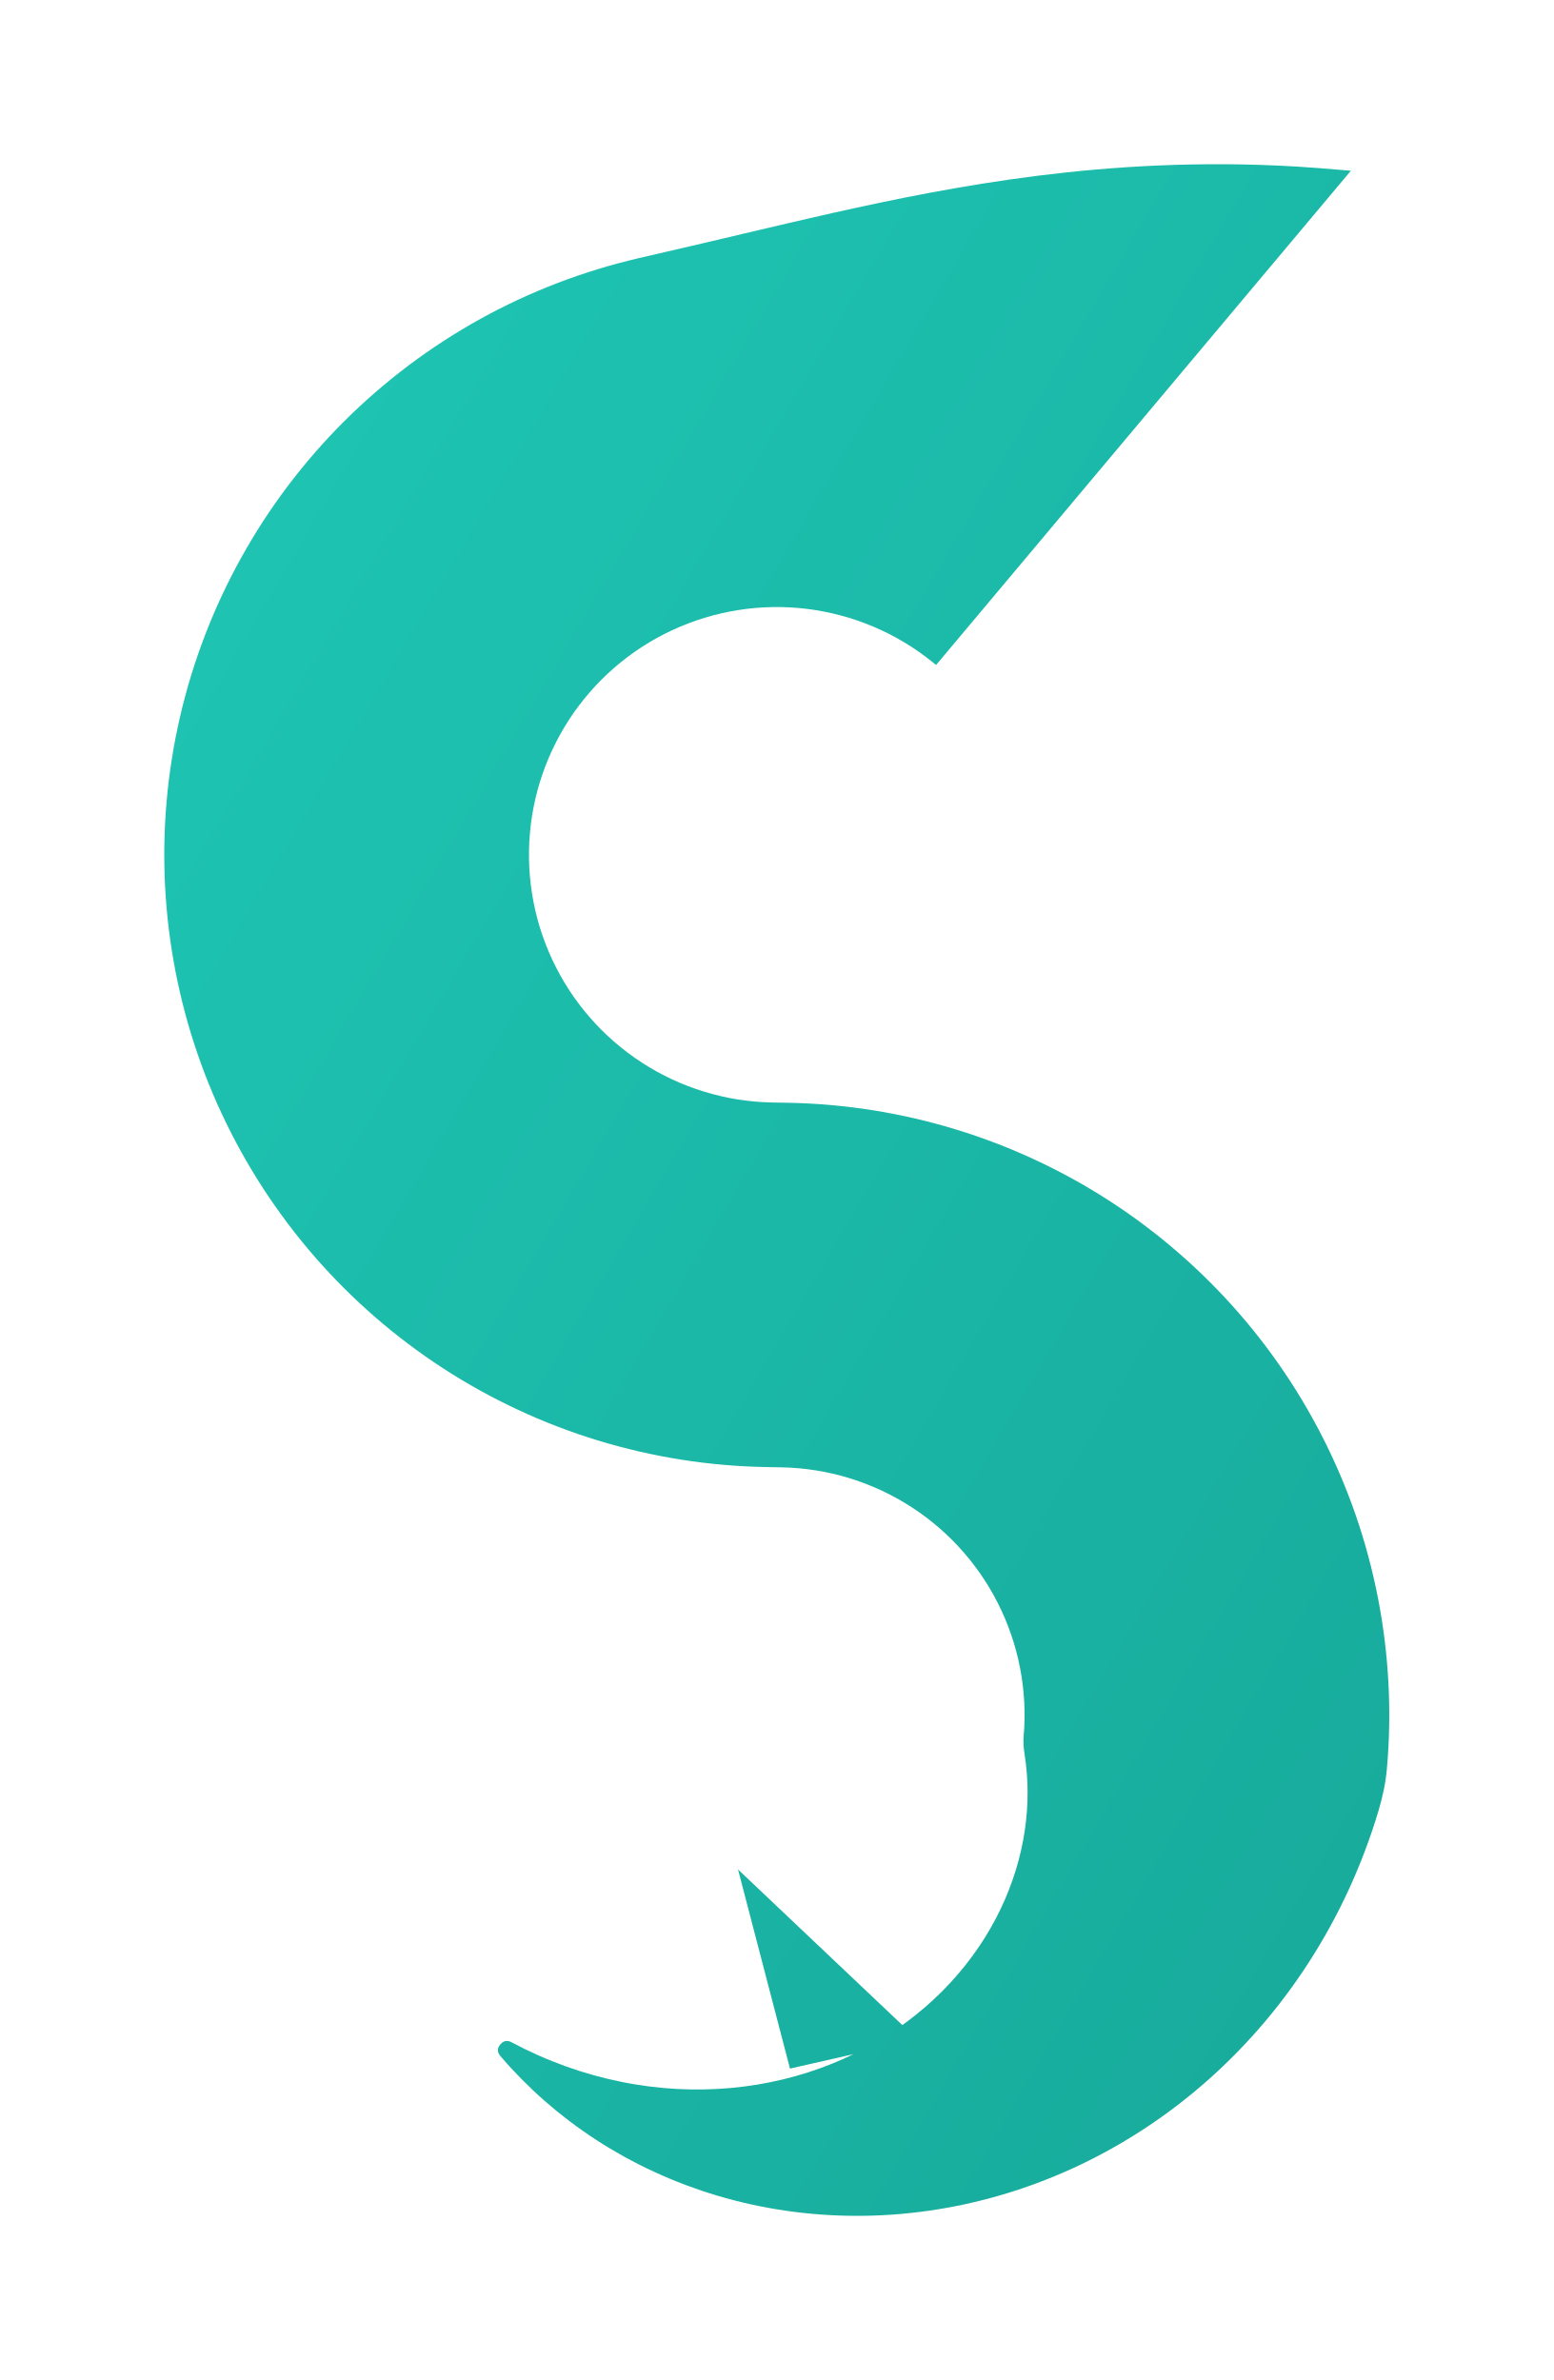
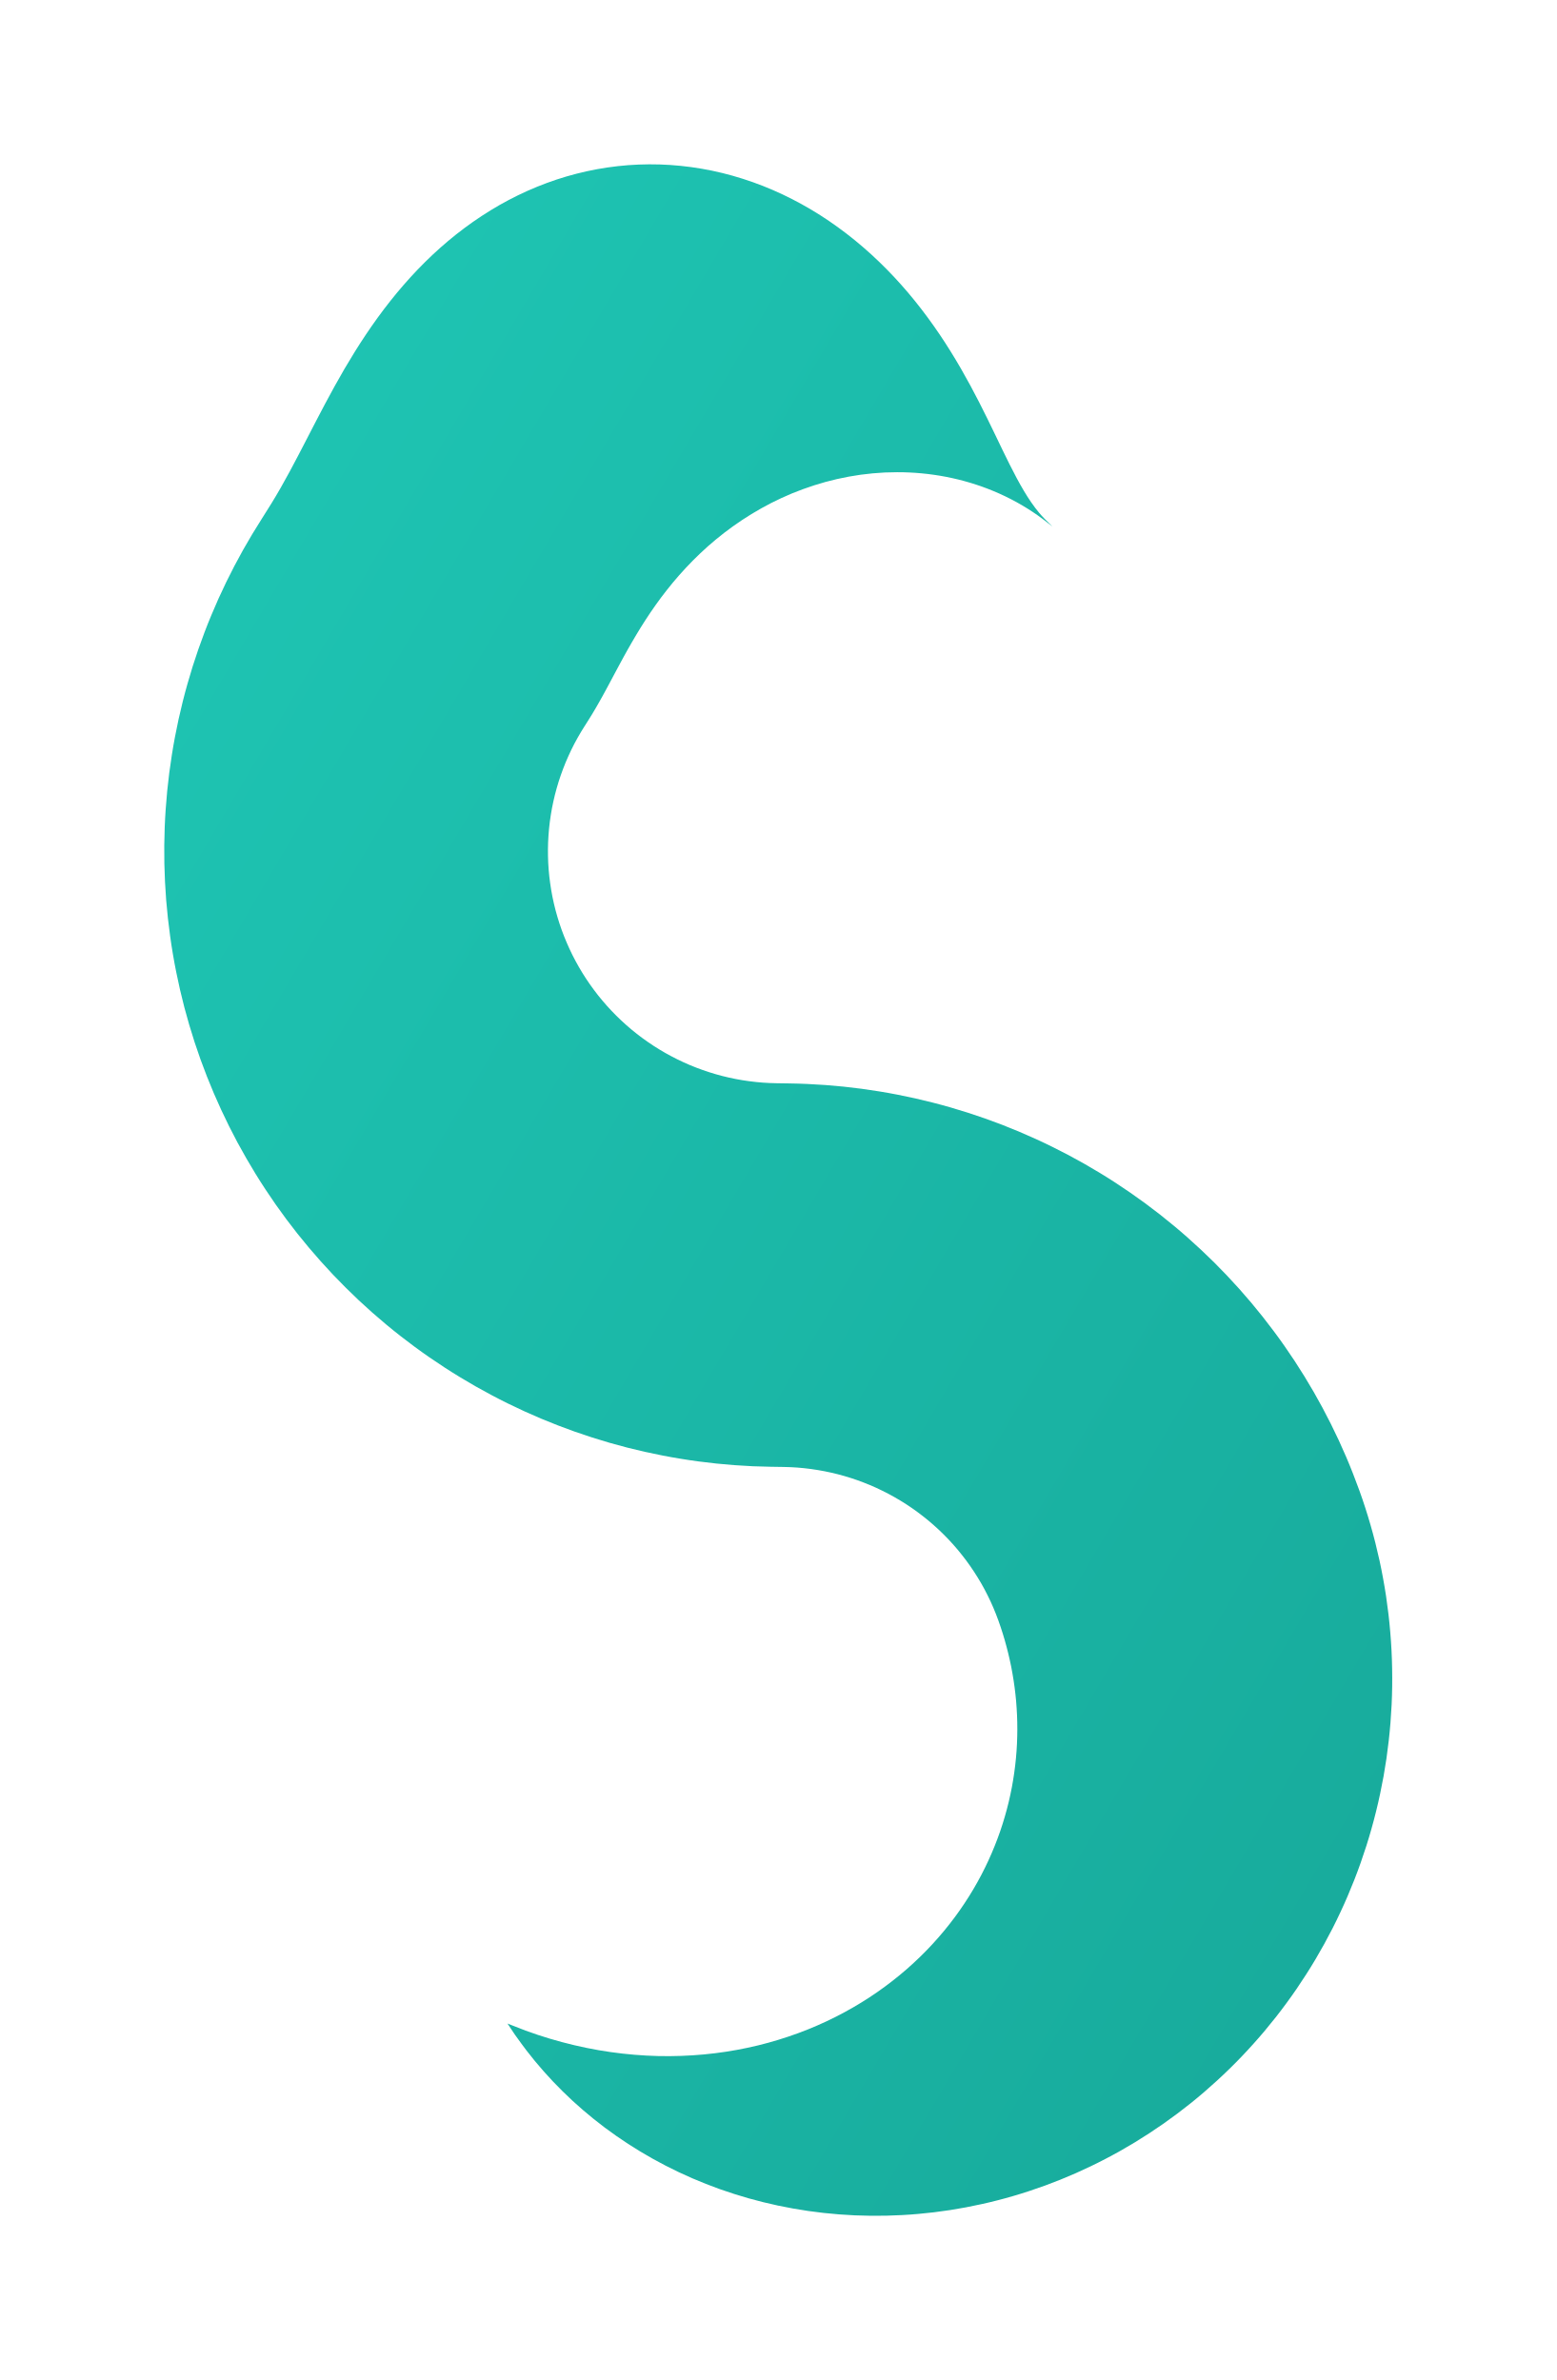
- <svg xmlns="http://www.w3.org/2000/svg" viewBox="197.08 29.44 629.84 965.12">
+ <svg xmlns="http://www.w3.org/2000/svg" viewBox="196.51 29.44 630.98 965.12">
  <defs>
    <linearGradient id="g" x1="0" y1="0" x2="1" y2="1">
      <stop offset="0" stop-color="#1FC7B5" />
      <stop offset="1" stop-color="#17A99A" />
    </linearGradient>
  </defs>
-   <path d="M 744.76 98.68 Q 729.73 97.38 722.41 96.96 Q 715.10 96.53 707.97 96.31 Q 700.85 96.08 693.93 96.04 Q 687.01 96.00 680.28 96.13 Q 673.55 96.25 667.02 96.53 Q 660.48 96.81 654.14 97.22 Q 647.80 97.64 641.65 98.17 Q 635.49 98.70 629.52 99.34 Q 623.55 99.98 617.75 100.71 Q 611.96 101.44 606.33 102.25 Q 600.71 103.05 595.25 103.93 Q 589.78 104.80 584.48 105.73 Q 579.17 106.65 574.01 107.62 Q 568.85 108.59 563.83 109.59 Q 558.81 110.60 553.92 111.62 Q 549.02 112.65 544.24 113.69 Q 539.47 114.73 534.80 115.78 Q 530.13 116.83 525.55 117.88 Q 520.98 118.93 516.49 119.98 Q 512.00 121.03 507.58 122.07 Q 503.17 123.11 498.81 124.13 Q 494.46 125.16 490.15 126.18 Q 485.84 127.19 481.57 128.20 Q 477.30 129.20 473.06 130.18 Q 468.82 131.17 464.59 132.14 Q 460.36 133.11 456.14 134.10 Q 451.92 135.09 447.73 136.21 Q 443.54 137.33 439.40 138.60 Q 435.25 139.87 431.16 141.28 Q 427.06 142.69 423.01 144.24 Q 418.96 145.79 414.97 147.49 Q 410.98 149.18 407.06 151.01 Q 403.13 152.85 399.27 154.81 Q 395.40 156.78 391.61 158.88 Q 387.82 160.98 384.11 163.22 Q 380.39 165.45 376.76 167.81 Q 373.12 170.17 369.57 172.66 Q 366.02 175.14 362.56 177.75 Q 359.10 180.36 355.73 183.09 Q 352.36 185.82 349.09 188.66 Q 345.82 191.50 342.65 194.46 Q 339.48 197.41 336.41 200.48 Q 333.35 203.54 330.39 206.71 Q 327.43 209.88 324.59 213.16 Q 321.75 216.43 319.02 219.80 Q 316.29 223.16 313.68 226.63 Q 311.08 230.09 308.59 233.64 Q 306.10 237.19 303.74 240.82 Q 301.38 244.46 299.15 248.17 Q 296.92 251.89 294.82 255.68 Q 292.71 259.47 290.75 263.33 Q 288.78 267.19 286.95 271.12 Q 285.11 275.05 283.42 279.04 Q 281.73 283.03 280.17 287.08 Q 278.62 291.12 277.21 295.22 Q 275.80 299.32 274.53 303.47 Q 273.26 307.61 272.14 311.80 Q 271.02 315.98 270.05 320.21 Q 269.07 324.43 268.24 328.69 Q 267.42 332.94 266.74 337.22 Q 266.06 341.50 265.53 345.80 Q 265.00 350.11 264.63 354.43 Q 264.25 358.74 264.02 363.07 Q 263.79 367.40 263.72 371.73 Q 263.64 376.07 263.72 380.40 Q 263.79 384.74 264.02 389.06 Q 264.25 393.39 264.63 397.71 Q 265.00 402.03 265.53 406.33 Q 266.06 410.63 266.74 414.91 Q 267.42 419.19 268.24 423.45 Q 269.07 427.70 270.05 431.93 Q 271.02 436.15 272.14 440.34 Q 273.26 444.52 274.53 448.67 Q 275.80 452.81 277.21 456.91 Q 278.62 461.01 280.17 465.06 Q 281.73 469.10 283.42 473.09 Q 285.11 477.08 286.95 481.01 Q 288.78 484.94 290.75 488.80 Q 292.71 492.66 294.82 496.45 Q 296.92 500.25 299.15 503.96 Q 301.38 507.68 303.74 511.31 Q 306.10 514.95 308.59 518.50 Q 311.08 522.05 313.68 525.51 Q 316.29 528.97 319.02 532.34 Q 321.75 535.71 324.59 538.98 Q 327.43 542.25 330.39 545.42 Q 333.35 548.59 336.41 551.66 Q 339.48 554.72 342.65 557.68 Q 345.82 560.63 349.09 563.48 Q 352.36 566.32 355.73 569.05 Q 359.10 571.78 362.56 574.38 Q 366.02 576.99 369.57 579.48 Q 373.12 581.96 376.76 584.33 Q 380.39 586.69 384.11 588.92 Q 387.82 591.15 391.61 593.25 Q 395.40 595.35 399.27 597.32 Q 403.13 599.29 407.06 601.12 Q 410.98 602.95 414.97 604.65 Q 418.96 606.34 423.01 607.89 Q 427.06 609.45 431.16 610.86 Q 435.25 612.27 439.40 613.54 Q 443.54 614.80 447.73 615.93 Q 451.92 617.05 456.14 618.02 Q 460.36 619.00 464.62 619.82 Q 468.87 620.65 473.15 621.33 Q 477.44 622.01 481.74 622.54 Q 486.04 623.06 490.36 623.44 Q 494.68 623.82 499.00 624.05 Q 503.33 624.27 507.67 624.35 Q 512.00 624.42 513.75 624.46 Q 515.51 624.49 517.26 624.58 Q 519.01 624.67 520.76 624.82 Q 522.50 624.97 524.24 625.19 Q 525.98 625.40 527.72 625.68 Q 529.45 625.95 531.17 626.29 Q 532.89 626.62 534.60 627.01 Q 536.31 627.41 538.00 627.86 Q 539.70 628.32 541.37 628.83 Q 543.05 629.34 544.71 629.91 Q 546.37 630.48 548.00 631.11 Q 549.64 631.74 551.25 632.43 Q 552.87 633.11 554.46 633.85 Q 556.05 634.59 557.61 635.39 Q 559.17 636.19 560.71 637.04 Q 562.24 637.89 563.74 638.79 Q 565.25 639.69 566.72 640.65 Q 568.19 641.60 569.62 642.61 Q 571.06 643.61 572.46 644.67 Q 573.86 645.73 575.22 646.83 Q 576.59 647.93 577.91 649.08 Q 579.23 650.23 580.52 651.43 Q 581.80 652.63 583.04 653.87 Q 584.28 655.11 585.48 656.39 Q 586.67 657.67 587.82 658.99 Q 588.97 660.32 590.08 661.68 Q 591.18 663.04 592.23 664.44 Q 593.29 665.84 594.30 667.28 Q 595.30 668.72 596.26 670.19 Q 597.21 671.66 598.12 673.16 Q 599.02 674.66 599.87 676.20 Q 600.72 677.73 601.51 679.29 Q 602.31 680.86 603.05 682.45 Q 603.79 684.04 604.48 685.65 Q 605.16 687.26 605.79 688.90 Q 606.42 690.54 606.99 692.20 Q 607.56 693.85 608.08 695.53 Q 608.59 697.21 609.04 698.90 Q 609.50 700.60 609.89 702.31 Q 610.28 704.01 610.62 705.74 Q 610.95 707.46 611.23 709.19 Q 611.50 710.92 611.72 712.66 Q 611.93 714.40 612.08 716.15 Q 612.24 717.90 612.33 719.65 Q 612.42 721.40 612.45 723.15 Q 612.48 724.90 612.45 726.66 Q 612.42 728.41 612.33 730.16 Q 612.24 731.91 612.08 733.66 Q 611.93 735.41 612.06 737.20 Q 612.19 738.98 612.48 740.83 Q 612.77 742.67 612.99 744.55 Q 613.21 746.42 613.36 748.32 Q 613.52 750.22 613.60 752.14 Q 613.68 754.06 613.69 756.00 Q 613.69 757.95 613.63 759.91 Q 613.56 761.87 613.42 763.85 Q 613.27 765.82 613.06 767.81 Q 612.84 769.80 612.54 771.80 Q 612.24 773.80 611.87 775.80 Q 611.49 777.81 611.04 779.81 Q 610.58 781.82 610.05 783.83 Q 609.51 785.84 608.90 787.84 Q 608.28 789.85 607.58 791.84 Q 606.89 793.84 606.11 795.83 Q 605.33 797.82 604.47 799.80 Q 603.61 801.77 602.67 803.73 Q 601.73 805.69 600.70 807.64 Q 599.68 809.58 598.58 811.49 Q 597.47 813.41 596.29 815.31 Q 595.10 817.20 593.83 819.06 Q 592.57 820.92 591.22 822.75 Q 589.88 824.58 588.45 826.38 Q 587.03 828.17 585.52 829.93 Q 584.02 831.68 582.44 833.39 Q 580.86 835.11 579.21 836.77 Q 577.55 838.44 575.82 840.06 Q 574.09 841.67 572.28 843.24 Q 570.48 844.80 568.60 846.31 Q 566.73 847.82 564.78 849.27 Q 562.84 850.73 560.82 852.12 Q 558.81 853.51 556.73 854.83 Q 554.65 856.15 552.50 857.41 Q 550.36 858.67 548.15 859.86 Q 545.94 861.04 543.68 862.16 Q 541.41 863.27 539.09 864.31 Q 536.76 865.35 534.39 866.31 Q 532.01 867.27 529.58 868.14 Q 527.15 869.02 524.67 869.82 Q 522.19 870.61 519.66 871.32 Q 517.14 872.03 514.57 872.65 Q 512.00 873.27 509.39 873.80 Q 506.78 874.33 504.14 874.77 Q 501.49 875.20 498.81 875.55 Q 496.13 875.89 493.42 876.14 Q 490.71 876.38 487.97 876.53 Q 485.24 876.68 482.48 876.73 Q 479.72 876.78 476.94 876.73 Q 474.16 876.68 471.36 876.53 Q 468.57 876.37 465.76 876.12 Q 462.95 875.86 460.14 875.50 Q 457.32 875.14 454.50 874.67 Q 451.68 874.21 448.86 873.63 Q 446.04 873.06 443.22 872.38 Q 440.40 871.70 437.59 870.92 Q 434.78 870.13 431.98 869.24 Q 429.19 868.34 426.40 867.34 Q 423.62 866.34 420.86 865.23 Q 418.09 864.13 415.35 862.91 Q 412.62 861.70 409.90 860.37 Q 407.19 859.05 404.51 857.62 Q 401.84 856.19 399.89 858.52 Q 397.94 860.84 399.99 863.24 Q 402.04 865.65 404.19 867.99 Q 406.34 870.33 408.59 872.61 Q 410.84 874.88 413.18 877.09 Q 415.52 879.30 417.96 881.43 Q 420.40 883.57 422.92 885.63 Q 425.45 887.68 428.06 889.66 Q 430.68 891.64 433.38 893.53 Q 436.08 895.43 438.86 897.23 Q 441.64 899.04 444.51 900.76 Q 447.37 902.47 450.31 904.09 Q 453.25 905.71 456.27 907.24 Q 459.28 908.76 462.37 910.18 Q 465.45 911.60 468.60 912.92 Q 471.76 914.24 474.97 915.45 Q 478.19 916.66 481.46 917.77 Q 484.74 918.87 488.07 919.86 Q 491.41 920.85 494.79 921.72 Q 498.18 922.59 501.61 923.35 Q 505.04 924.11 508.52 924.74 Q 512.00 925.38 515.52 925.89 Q 519.04 926.41 522.59 926.80 Q 526.14 927.19 529.73 927.45 Q 533.32 927.71 536.93 927.85 Q 540.54 927.99 544.18 927.99 Q 547.81 928.00 551.46 927.88 Q 555.12 927.75 558.78 927.50 Q 562.45 927.24 566.12 926.85 Q 569.80 926.46 573.47 925.94 Q 577.15 925.42 580.83 924.76 Q 584.50 924.10 588.17 923.31 Q 591.84 922.52 595.50 921.59 Q 599.16 920.66 602.80 919.60 Q 606.44 918.54 610.06 917.34 Q 613.68 916.14 617.28 914.81 Q 620.87 913.47 624.43 912.00 Q 627.99 910.53 631.52 908.93 Q 635.05 907.33 638.53 905.59 Q 642.01 903.85 645.45 901.98 Q 648.89 900.11 652.27 898.11 Q 655.66 896.11 658.99 893.98 Q 662.32 891.85 665.58 889.59 Q 668.85 887.33 672.05 884.94 Q 675.25 882.56 678.38 880.04 Q 681.51 877.53 684.56 874.90 Q 687.62 872.26 690.59 869.51 Q 693.56 866.75 696.44 863.88 Q 699.33 861.01 702.12 858.02 Q 704.92 855.03 707.62 851.93 Q 710.32 848.83 712.92 845.62 Q 715.52 842.41 718.02 839.09 Q 720.51 835.77 722.90 832.35 Q 725.29 828.93 727.57 825.41 Q 729.84 821.89 732.00 818.28 Q 734.16 814.66 736.20 810.96 Q 738.24 807.25 740.16 803.45 Q 742.07 799.66 743.86 795.78 Q 745.65 791.90 747.30 787.94 Q 748.96 783.99 750.48 779.95 Q 752.00 775.92 753.39 771.82 Q 754.77 767.71 756.01 763.54 Q 757.26 759.37 758.13 755.12 Q 759.00 750.87 759.37 746.55 Q 759.75 742.23 759.98 737.90 Q 760.21 733.57 760.28 729.24 Q 760.36 724.90 760.28 720.57 Q 760.21 716.24 759.98 711.91 Q 759.75 707.58 759.37 703.26 Q 759.00 698.94 758.47 694.64 Q 757.94 690.34 757.26 686.06 Q 756.58 681.78 755.76 677.52 Q 754.93 673.27 753.95 669.05 Q 752.98 664.82 751.86 660.63 Q 750.74 656.45 749.47 652.30 Q 748.20 648.16 746.79 644.06 Q 745.38 639.96 743.83 635.92 Q 742.27 631.87 740.58 627.88 Q 738.89 623.89 737.05 619.96 Q 735.22 616.03 733.25 612.17 Q 731.29 608.31 729.18 604.52 Q 727.08 600.73 724.85 597.01 Q 722.62 593.30 720.26 589.66 Q 717.90 586.03 715.41 582.47 Q 712.92 578.92 710.32 575.46 Q 707.71 572.00 704.98 568.63 Q 702.25 565.26 699.41 561.99 Q 696.57 558.72 693.61 555.55 Q 690.65 552.38 687.59 549.32 Q 684.52 546.25 681.35 543.30 Q 678.18 540.34 674.91 537.50 Q 671.64 534.65 668.27 531.92 Q 664.90 529.20 661.44 526.59 Q 657.98 523.98 654.43 521.49 Q 650.88 519.01 647.24 516.65 Q 643.61 514.29 639.89 512.05 Q 636.18 509.82 632.39 507.72 Q 628.60 505.62 624.73 503.65 Q 620.87 501.68 616.94 499.85 Q 613.02 498.02 609.03 496.33 Q 605.04 494.63 600.99 493.08 Q 596.94 491.53 592.84 490.11 Q 588.75 488.70 584.60 487.44 Q 580.46 486.17 576.27 485.05 Q 572.08 483.93 567.86 482.95 Q 563.64 481.97 559.38 481.15 Q 555.13 480.32 550.85 479.64 Q 546.56 478.96 542.26 478.44 Q 537.96 477.91 533.64 477.53 Q 529.32 477.15 525.00 476.93 Q 520.67 476.70 516.33 476.62 Q 512.00 476.55 510.25 476.52 Q 508.49 476.49 506.74 476.39 Q 504.99 476.30 503.24 476.15 Q 501.50 476.00 499.76 475.78 Q 498.02 475.57 496.28 475.30 Q 494.55 475.02 492.83 474.69 Q 491.11 474.35 489.40 473.96 Q 487.69 473.56 486.00 473.11 Q 484.30 472.66 482.63 472.14 Q 480.95 471.63 479.29 471.06 Q 477.63 470.49 476.00 469.86 Q 474.36 469.23 472.75 468.55 Q 471.13 467.86 469.54 467.12 Q 467.95 466.38 466.39 465.58 Q 464.83 464.79 463.29 463.94 Q 461.76 463.09 460.26 462.18 Q 458.75 461.28 457.28 460.32 Q 455.81 459.37 454.38 458.36 Q 452.94 457.36 451.54 456.30 Q 450.14 455.25 448.78 454.14 Q 447.41 453.04 446.09 451.89 Q 444.77 450.74 443.48 449.54 Q 442.20 448.35 440.96 447.11 Q 439.72 445.87 438.52 444.58 Q 437.33 443.30 436.18 441.98 Q 435.03 440.65 433.92 439.29 Q 432.82 437.93 431.77 436.53 Q 430.71 435.13 429.70 433.69 Q 428.70 432.26 427.74 430.78 Q 426.79 429.31 425.88 427.81 Q 424.98 426.31 424.13 424.77 Q 423.28 423.24 422.49 421.68 Q 421.69 420.12 420.95 418.53 Q 420.21 416.94 419.52 415.32 Q 418.84 413.71 418.21 412.07 Q 417.58 410.43 417.01 408.78 Q 416.44 407.12 415.92 405.44 Q 415.41 403.76 414.96 402.07 Q 414.50 400.38 414.11 398.67 Q 413.72 396.96 413.38 395.24 Q 413.05 393.52 412.77 391.78 Q 412.50 390.05 412.28 388.31 Q 412.07 386.57 411.92 384.82 Q 411.76 383.08 411.67 381.33 Q 411.58 379.57 411.55 377.82 Q 411.52 376.07 411.55 374.31 Q 411.58 372.56 411.67 370.81 Q 411.76 369.06 411.92 367.31 Q 412.07 365.56 412.28 363.82 Q 412.50 362.08 412.77 360.35 Q 413.05 358.62 413.38 356.90 Q 413.72 355.18 414.11 353.47 Q 414.50 351.76 414.96 350.07 Q 415.41 348.37 415.92 346.69 Q 416.44 345.02 417.01 343.36 Q 417.58 341.70 418.21 340.06 Q 418.84 338.43 419.52 336.81 Q 420.21 335.20 420.95 333.61 Q 421.69 332.02 422.49 330.46 Q 423.28 328.89 424.13 327.36 Q 424.98 325.83 425.88 324.32 Q 426.79 322.82 427.74 321.35 Q 428.70 319.88 429.70 318.44 Q 430.71 317.01 431.77 315.61 Q 432.82 314.21 433.92 312.84 Q 435.03 311.48 436.18 310.16 Q 437.33 308.83 438.52 307.55 Q 439.72 306.27 440.96 305.03 Q 442.20 303.79 443.48 302.59 Q 444.77 301.40 446.09 300.25 Q 447.41 299.10 448.78 297.99 Q 450.14 296.89 451.54 295.83 Q 452.94 294.78 454.38 293.77 Q 455.81 292.77 457.28 291.81 Q 458.75 290.86 460.26 289.95 Q 461.76 289.05 463.29 288.20 Q 464.83 287.35 466.39 286.55 Q 467.95 285.76 469.54 285.02 Q 471.13 284.27 472.75 283.59 Q 474.36 282.90 476.00 282.28 Q 477.63 281.65 479.29 281.08 Q 480.95 280.51 482.63 279.99 Q 484.30 279.48 486.00 279.03 Q 487.69 278.57 489.40 278.18 Q 491.11 277.78 492.83 277.45 Q 494.55 277.11 496.28 276.84 Q 498.02 276.57 499.76 276.35 Q 501.50 276.14 503.24 275.98 Q 504.99 275.83 506.74 275.74 Q 508.49 275.65 510.25 275.62 Q 512.00 275.59 513.75 275.62 Q 515.51 275.65 517.26 275.74 Q 519.01 275.83 520.76 275.98 Q 522.50 276.14 524.24 276.35 Q 525.98 276.57 527.72 276.84 Q 529.45 277.11 531.17 277.45 Q 532.89 277.78 534.60 278.18 Q 536.31 278.57 538.00 279.03 Q 539.70 279.48 541.37 279.99 Q 543.05 280.51 544.71 281.08 Q 546.37 281.65 548.00 282.28 Q 549.64 282.90 551.25 283.59 Q 552.87 284.27 554.46 285.02 Q 556.05 285.76 557.61 286.55 Q 559.17 287.35 560.71 288.20 Q 562.24 289.05 563.74 289.95 Q 565.25 290.86 566.72 291.81 Q 568.19 292.77 569.62 293.77 Q 571.06 294.78 572.46 295.83 Q 573.86 296.89 575.22 297.99 L 576.59 299.10 Z M 569.12 856.52 L 496.29 787.52 L 517.36 868.28 Z" fill="url(#g)" />
+   <path d="M 623.18 242.99 Q 619.49 239.47 617.82 237.46 Q 616.14 235.45 614.59 233.20 Q 613.04 230.95 611.57 228.47 Q 610.10 226.00 608.66 223.31 Q 607.23 220.63 605.80 217.77 Q 604.37 214.90 602.90 211.87 Q 601.44 208.84 599.92 205.67 Q 598.39 202.50 596.78 199.21 Q 595.17 195.93 593.45 192.56 Q 591.73 189.18 589.87 185.75 Q 588.02 182.32 586.02 178.85 Q 584.02 175.38 581.86 171.91 Q 579.71 168.44 577.38 164.99 Q 575.05 161.55 572.55 158.15 Q 570.05 154.75 567.37 151.43 Q 564.69 148.11 561.83 144.90 Q 558.97 141.68 555.93 138.60 Q 552.89 135.51 549.68 132.58 Q 546.47 129.65 543.09 126.89 Q 539.72 124.14 536.18 121.58 Q 532.65 119.02 528.98 116.68 Q 525.30 114.34 521.49 112.24 Q 517.68 110.14 513.75 108.28 Q 509.83 106.43 505.80 104.84 Q 501.77 103.26 497.66 101.95 Q 493.55 100.64 489.37 99.61 Q 485.19 98.59 480.96 97.86 Q 476.74 97.13 472.49 96.70 Q 468.23 96.26 463.97 96.13 Q 459.71 96.00 455.46 96.17 Q 451.20 96.34 446.98 96.81 Q 442.76 97.28 438.59 98.04 Q 434.41 98.81 430.30 99.86 Q 426.20 100.91 422.17 102.24 Q 418.15 103.58 414.22 105.18 Q 410.30 106.78 406.48 108.64 Q 402.67 110.50 398.98 112.60 Q 395.30 114.71 391.75 117.04 Q 388.20 119.37 384.80 121.91 Q 381.39 124.45 378.15 127.18 Q 374.90 129.92 371.81 132.82 Q 368.72 135.73 365.79 138.79 Q 362.86 141.85 360.09 145.04 Q 357.32 148.23 354.71 151.53 Q 352.10 154.83 349.64 158.22 Q 347.18 161.61 344.87 165.07 Q 342.56 168.52 340.38 172.02 Q 338.20 175.53 336.14 179.05 Q 334.09 182.58 332.13 186.12 Q 330.18 189.65 328.31 193.17 Q 326.44 196.69 324.63 200.18 Q 322.82 203.67 321.05 207.11 Q 319.27 210.56 317.51 213.94 Q 315.74 217.33 313.96 220.64 Q 312.17 223.95 310.33 227.19 Q 308.49 230.42 306.55 233.57 Q 304.62 236.71 302.63 239.82 Q 300.64 242.92 298.75 246.08 Q 296.85 249.24 295.04 252.46 Q 293.24 255.67 291.53 258.94 Q 289.82 262.21 288.21 265.52 Q 286.60 268.84 285.08 272.20 Q 283.57 275.56 282.16 278.97 Q 280.74 282.37 279.43 285.82 Q 278.12 289.26 276.91 292.75 Q 275.70 296.23 274.59 299.75 Q 273.49 303.26 272.49 306.81 Q 271.48 310.36 270.59 313.93 Q 269.69 317.51 268.90 321.11 Q 268.11 324.71 267.43 328.33 Q 266.74 331.96 266.17 335.60 Q 265.59 339.24 265.12 342.90 Q 264.65 346.55 264.29 350.22 Q 263.93 353.89 263.68 357.57 Q 263.42 361.25 263.28 364.93 Q 263.14 368.61 263.10 372.30 Q 263.07 375.99 263.14 379.67 Q 263.22 383.36 263.40 387.04 Q 263.58 390.72 263.87 394.40 Q 264.17 398.07 264.57 401.74 Q 264.97 405.40 265.48 409.05 Q 265.98 412.71 266.60 416.34 Q 267.21 419.97 267.94 423.59 Q 268.66 427.21 269.49 430.80 Q 270.32 434.39 271.25 437.96 Q 272.19 441.52 273.23 445.06 Q 274.27 448.60 275.41 452.10 Q 276.56 455.60 277.80 459.07 Q 279.05 462.54 280.40 465.97 Q 281.75 469.41 283.20 472.80 Q 284.65 476.18 286.20 479.53 Q 287.75 482.88 289.39 486.17 Q 291.04 489.47 292.78 492.72 Q 294.53 495.97 296.37 499.16 Q 298.21 502.36 300.14 505.50 Q 302.07 508.64 304.10 511.72 Q 306.12 514.80 308.23 517.82 Q 310.35 520.84 312.55 523.80 Q 314.75 526.75 317.04 529.64 Q 319.33 532.53 321.71 535.35 Q 324.08 538.17 326.54 540.92 Q 328.99 543.67 331.53 546.35 Q 334.06 549.02 336.68 551.62 Q 339.29 554.22 341.98 556.75 Q 344.67 559.27 347.43 561.71 Q 350.20 564.15 353.03 566.51 Q 355.86 568.87 358.76 571.14 Q 361.67 573.41 364.63 575.60 Q 367.60 577.79 370.63 579.88 Q 373.67 581.98 376.76 583.99 Q 379.85 586.00 383.00 587.91 Q 386.15 589.83 389.35 591.65 Q 392.56 593.47 395.82 595.20 Q 399.07 596.93 402.38 598.56 Q 405.69 600.19 409.04 601.72 Q 412.39 603.25 415.79 604.68 Q 419.19 606.11 422.63 607.44 Q 426.07 608.77 429.54 610.00 Q 433.02 611.23 436.53 612.35 Q 440.04 613.48 443.58 614.50 Q 447.12 615.52 450.70 616.44 Q 454.27 617.35 457.86 618.16 Q 461.46 618.97 465.08 619.67 Q 468.70 620.38 472.34 620.97 Q 475.97 621.57 479.63 622.06 Q 483.28 622.55 486.95 622.93 Q 490.62 623.31 494.29 623.58 Q 497.97 623.85 501.65 624.02 Q 505.33 624.18 509.02 624.23 Q 512.71 624.29 514.10 624.31 Q 515.49 624.33 516.87 624.39 Q 518.26 624.45 519.65 624.55 Q 521.03 624.66 522.41 624.80 Q 523.80 624.94 525.17 625.13 Q 526.55 625.31 527.92 625.54 Q 529.29 625.76 530.66 626.03 Q 532.02 626.29 533.38 626.60 Q 534.73 626.90 536.08 627.25 Q 537.42 627.59 538.76 627.98 Q 540.09 628.36 541.42 628.79 Q 542.74 629.21 544.05 629.67 Q 545.36 630.14 546.65 630.64 Q 547.95 631.14 549.23 631.68 Q 550.51 632.22 551.77 632.79 Q 553.04 633.37 554.28 633.99 Q 555.53 634.60 556.76 635.25 Q 557.99 635.90 559.19 636.59 Q 560.40 637.27 561.59 638.00 Q 562.78 638.72 563.94 639.47 Q 565.11 640.23 566.25 641.02 Q 567.39 641.81 568.51 642.64 Q 569.63 643.46 570.72 644.32 Q 571.81 645.17 572.88 646.06 Q 573.95 646.95 574.99 647.87 Q 576.03 648.79 577.05 649.74 Q 578.06 650.69 579.04 651.67 Q 580.03 652.65 580.99 653.66 Q 581.94 654.67 582.87 655.70 Q 583.79 656.74 584.69 657.80 Q 585.58 658.87 586.44 659.96 Q 587.31 661.05 588.14 662.16 Q 588.97 663.27 589.76 664.41 Q 590.56 665.55 591.32 666.71 Q 592.09 667.87 592.81 669.05 Q 593.54 670.24 594.24 671.44 Q 594.93 672.65 595.59 673.87 Q 596.24 675.09 596.86 676.34 Q 597.48 677.58 598.07 678.84 Q 598.65 680.10 599.20 681.38 Q 599.74 682.66 600.25 683.95 Q 600.76 685.24 601.23 686.55 Q 601.70 687.86 602.14 689.17 Q 602.59 690.49 603.00 691.82 Q 603.41 693.15 603.80 694.48 Q 604.19 695.82 604.54 697.17 Q 604.90 698.51 605.23 699.87 Q 605.56 701.22 605.86 702.59 Q 606.16 703.95 606.44 705.32 Q 606.71 706.70 606.95 708.08 Q 607.20 709.46 607.41 710.85 Q 607.63 712.24 607.81 713.64 Q 607.99 715.04 608.15 716.45 Q 608.30 717.85 608.43 719.27 Q 608.55 720.68 608.64 722.11 Q 608.74 723.53 608.80 724.96 Q 608.86 726.39 608.89 727.83 Q 608.92 729.26 608.92 730.71 Q 608.92 732.15 608.88 733.60 Q 608.85 735.05 608.78 736.51 Q 608.71 737.97 608.61 739.43 Q 608.50 740.89 608.37 742.36 Q 608.23 743.83 608.06 745.30 Q 607.89 746.77 607.68 748.25 Q 607.47 749.72 607.23 751.20 Q 606.99 752.68 606.71 754.17 Q 606.43 755.65 606.11 757.13 Q 605.79 758.62 605.44 760.11 Q 605.08 761.59 604.69 763.08 Q 604.30 764.57 603.86 766.06 Q 603.43 767.55 602.96 769.04 Q 602.49 770.52 601.98 772.01 Q 601.46 773.50 600.91 774.98 Q 600.36 776.47 599.76 777.95 Q 599.17 779.43 598.53 780.91 Q 597.90 782.38 597.22 783.86 Q 596.54 785.33 595.82 786.80 Q 595.10 788.26 594.34 789.72 Q 593.57 791.18 592.77 792.63 Q 591.96 794.08 591.11 795.52 Q 590.26 796.97 589.36 798.40 Q 588.47 799.83 587.52 801.25 Q 586.58 802.66 585.60 804.07 Q 584.61 805.48 583.58 806.87 Q 582.55 808.26 581.47 809.63 Q 580.40 811.01 579.27 812.37 Q 578.15 813.72 576.98 815.06 Q 575.81 816.40 574.60 817.72 Q 573.38 819.04 572.12 820.34 Q 570.86 821.64 569.55 822.91 Q 568.24 824.18 566.89 825.43 Q 565.54 826.68 564.14 827.91 Q 562.74 829.13 561.29 830.32 Q 559.84 831.52 558.35 832.68 Q 556.86 833.85 555.32 834.98 Q 553.78 836.12 552.20 837.22 Q 550.62 838.32 548.99 839.39 Q 547.36 840.45 545.69 841.48 Q 544.01 842.51 542.30 843.50 Q 540.58 844.50 538.82 845.45 Q 537.06 846.40 535.26 847.31 Q 533.45 848.22 531.61 849.09 Q 529.76 849.96 527.87 850.78 Q 525.99 851.60 524.06 852.38 Q 522.13 853.15 520.16 853.88 Q 518.20 854.61 516.19 855.28 Q 514.18 855.96 512.14 856.58 Q 510.10 857.21 508.02 857.78 Q 505.94 858.35 503.82 858.87 Q 501.70 859.38 499.55 859.84 Q 497.40 860.30 495.22 860.70 Q 493.04 861.10 490.82 861.44 Q 488.61 861.78 486.37 862.05 Q 484.12 862.33 481.85 862.54 Q 479.58 862.76 477.28 862.90 Q 474.98 863.05 472.65 863.13 Q 470.33 863.21 467.98 863.23 Q 465.63 863.24 463.27 863.19 Q 460.90 863.13 458.51 863.00 Q 456.12 862.87 453.71 862.67 Q 451.31 862.47 448.89 862.20 Q 446.47 861.93 444.03 861.58 Q 441.60 861.23 439.15 860.81 Q 436.71 860.38 434.25 859.88 Q 431.80 859.38 429.34 858.80 Q 426.87 858.22 424.41 857.56 Q 421.94 856.91 419.48 856.17 Q 417.01 855.43 414.54 854.61 Q 412.08 853.79 409.61 852.89 L 402.24 850.02 L 402.24 850.02 L 405.20 854.46 Q 408.33 858.84 409.98 860.98 Q 411.63 863.13 413.37 865.24 Q 415.11 867.34 416.93 869.40 Q 418.75 871.46 420.65 873.47 Q 422.56 875.48 424.54 877.44 Q 426.53 879.40 428.59 881.31 Q 430.66 883.21 432.80 885.06 Q 434.94 886.91 437.16 888.69 Q 439.38 890.48 441.67 892.20 Q 443.96 893.92 446.33 895.57 Q 448.69 897.22 451.13 898.81 Q 453.56 900.39 456.07 901.90 Q 458.57 903.41 461.14 904.85 Q 463.71 906.28 466.34 907.64 Q 468.97 908.99 471.66 910.27 Q 474.35 911.54 477.10 912.74 Q 479.85 913.93 482.65 915.03 Q 485.45 916.14 488.31 917.16 Q 491.16 918.18 494.07 919.10 Q 496.97 920.03 499.92 920.87 Q 502.87 921.70 505.86 922.44 Q 508.86 923.19 511.89 923.83 Q 514.92 924.48 517.99 925.02 Q 521.06 925.57 524.16 926.02 Q 527.26 926.46 530.39 926.81 Q 533.52 927.16 536.67 927.40 Q 539.83 927.65 543.01 927.79 Q 546.19 927.93 549.38 927.96 Q 552.58 928.00 555.79 927.93 Q 559.00 927.86 562.23 927.68 Q 565.45 927.51 568.68 927.22 Q 571.91 926.94 575.14 926.55 Q 578.38 926.16 581.61 925.66 Q 584.84 925.16 588.07 924.55 Q 591.30 923.94 594.52 923.22 Q 597.75 922.51 600.96 921.68 Q 604.17 920.86 607.36 919.92 Q 610.56 918.99 613.73 917.94 Q 616.91 916.90 620.06 915.75 Q 623.21 914.60 626.33 913.34 Q 629.46 912.08 632.55 910.72 Q 635.64 909.35 638.70 907.88 Q 641.76 906.41 644.78 904.83 Q 647.80 903.26 650.78 901.58 Q 653.75 899.90 656.68 898.12 Q 659.61 896.33 662.49 894.45 Q 665.37 892.57 668.20 890.59 Q 671.03 888.60 673.80 886.52 Q 676.57 884.44 679.28 882.27 Q 681.99 880.09 684.63 877.82 Q 687.27 875.55 689.85 873.18 Q 692.43 870.82 694.93 868.37 Q 697.44 865.92 699.87 863.38 Q 702.30 860.84 704.65 858.21 Q 707.01 855.59 709.28 852.88 Q 711.55 850.17 713.74 847.39 Q 715.93 844.60 718.03 841.73 Q 720.14 838.87 722.15 835.93 Q 724.16 832.99 726.08 829.98 Q 728.00 826.98 729.83 823.90 Q 731.65 820.82 733.38 817.68 Q 735.11 814.54 736.74 811.34 Q 738.37 808.13 739.89 804.87 Q 741.42 801.61 742.84 798.30 Q 744.26 794.98 745.58 791.62 Q 746.90 788.25 748.10 784.84 Q 749.31 781.42 750.41 777.97 Q 751.51 774.51 752.49 771.02 Q 753.48 767.52 754.35 763.99 Q 755.23 760.46 755.98 756.90 Q 756.74 753.33 757.39 749.74 Q 758.03 746.15 758.56 742.54 Q 759.08 738.92 759.49 735.29 Q 759.90 731.65 760.19 728.01 Q 760.48 724.36 760.66 720.70 Q 760.83 717.03 760.88 713.37 Q 760.93 709.70 760.86 706.03 Q 760.80 702.36 760.61 698.69 Q 760.42 695.02 760.11 691.35 Q 759.81 687.69 759.38 684.04 Q 758.95 680.38 758.41 676.74 Q 757.86 673.10 757.19 669.48 Q 756.53 665.86 755.75 662.26 Q 754.96 658.66 754.06 655.08 Q 753.16 651.51 752.14 647.97 Q 751.12 644.42 749.99 640.92 Q 748.86 637.41 747.61 633.94 Q 746.36 630.47 745.01 627.04 Q 743.67 623.61 742.22 620.22 Q 740.77 616.83 739.22 613.48 Q 737.67 610.14 736.02 606.84 Q 734.37 603.54 732.63 600.29 Q 730.89 597.05 729.05 593.85 Q 727.21 590.65 725.28 587.52 Q 723.34 584.38 721.32 581.29 Q 719.29 578.21 717.18 575.19 Q 715.07 572.17 712.86 569.22 Q 710.66 566.26 708.37 563.37 Q 706.08 560.48 703.71 557.66 Q 701.33 554.84 698.88 552.09 Q 696.42 549.34 693.89 546.67 Q 691.35 543.99 688.74 541.39 Q 686.12 538.79 683.43 536.27 Q 680.74 533.75 677.98 531.31 Q 675.22 528.86 672.39 526.51 Q 669.55 524.15 666.65 521.87 Q 663.75 519.60 660.78 517.41 Q 657.81 515.23 654.78 513.13 Q 651.75 511.03 648.66 509.02 Q 645.57 507.01 642.42 505.10 Q 639.27 503.18 636.06 501.36 Q 632.86 499.54 629.60 497.81 Q 626.34 496.09 623.03 494.46 Q 619.73 492.83 616.37 491.30 Q 613.02 489.77 609.62 488.33 Q 606.22 486.90 602.79 485.57 Q 599.35 484.24 595.87 483.01 Q 592.40 481.79 588.89 480.66 Q 585.37 479.54 581.83 478.51 Q 578.29 477.49 574.72 476.58 Q 571.15 475.66 567.55 474.85 Q 563.95 474.04 560.34 473.34 Q 556.72 472.63 553.08 472.04 Q 549.44 471.44 545.79 470.95 Q 542.13 470.47 538.47 470.08 Q 534.80 469.70 531.12 469.43 Q 527.45 469.16 523.76 469.00 Q 520.08 468.83 516.39 468.78 Q 512.71 468.72 511.32 468.70 Q 509.93 468.68 508.54 468.62 Q 507.15 468.56 505.77 468.46 Q 504.38 468.36 503.00 468.21 Q 501.62 468.07 500.24 467.88 Q 498.86 467.70 497.49 467.48 Q 496.12 467.25 494.76 466.99 Q 493.39 466.72 492.04 466.42 Q 490.68 466.11 489.34 465.77 Q 487.99 465.42 486.66 465.04 Q 485.32 464.65 484.00 464.23 Q 482.68 463.80 481.37 463.34 Q 480.06 462.88 478.76 462.38 Q 477.46 461.87 476.18 461.34 Q 474.90 460.80 473.64 460.22 Q 472.38 459.64 471.13 459.03 Q 469.88 458.41 468.66 457.76 Q 467.43 457.11 466.22 456.43 Q 465.01 455.74 463.83 455.02 Q 462.64 454.30 461.47 453.54 Q 460.31 452.78 459.17 451.99 Q 458.02 451.20 456.91 450.38 Q 455.79 449.55 454.69 448.70 Q 453.60 447.84 452.53 446.95 Q 451.46 446.06 450.42 445.14 Q 449.38 444.22 448.37 443.27 Q 447.35 442.32 446.37 441.34 Q 445.38 440.36 444.43 439.35 Q 443.47 438.34 442.55 437.31 Q 441.62 436.27 440.73 435.21 Q 439.83 434.15 438.97 433.06 Q 438.11 431.97 437.28 430.85 Q 436.45 429.74 435.65 428.60 Q 434.85 427.46 434.09 426.30 Q 433.33 425.14 432.60 423.96 Q 431.87 422.78 431.18 421.57 Q 430.49 420.37 429.83 419.14 Q 429.17 417.92 428.55 416.68 Q 427.93 415.43 427.35 414.17 Q 426.76 412.91 426.22 411.63 Q 425.67 410.36 425.16 409.06 Q 424.65 407.77 424.18 406.46 Q 423.71 405.16 423.28 403.83 Q 422.85 402.51 422.46 401.18 Q 422.07 399.85 421.71 398.50 Q 421.36 397.16 421.05 395.81 Q 420.74 394.45 420.46 393.09 Q 420.19 391.73 419.96 390.36 Q 419.73 388.99 419.54 387.61 Q 419.35 386.24 419.19 384.86 Q 419.04 383.47 418.93 382.09 Q 418.82 380.70 418.75 379.32 Q 418.69 377.93 418.66 376.54 Q 418.63 375.15 418.64 373.76 Q 418.66 372.37 418.71 370.98 Q 418.76 369.60 418.86 368.21 Q 418.95 366.82 419.09 365.44 Q 419.23 364.06 419.40 362.68 Q 419.58 361.30 419.80 359.93 Q 420.01 358.56 420.27 357.19 Q 420.53 355.83 420.83 354.47 Q 421.13 353.11 421.46 351.77 Q 421.80 350.42 422.18 349.08 Q 422.56 347.74 422.97 346.42 Q 423.39 345.09 423.85 343.78 Q 424.30 342.47 424.80 341.17 Q 425.29 339.87 425.82 338.59 Q 426.36 337.31 426.93 336.04 Q 427.50 334.77 428.10 333.52 Q 428.71 332.27 429.35 331.04 Q 430.00 329.81 430.68 328.60 Q 431.36 327.39 432.07 326.20 Q 432.79 325.01 433.54 323.84 Q 434.29 322.67 435.03 321.49 Q 435.78 320.32 436.50 319.12 Q 437.23 317.93 437.94 316.71 Q 438.65 315.49 439.35 314.25 Q 440.05 313.01 440.75 311.75 Q 441.45 310.48 442.15 309.19 Q 442.84 307.90 443.55 306.58 Q 444.25 305.27 444.97 303.92 Q 445.68 302.58 446.42 301.21 Q 447.15 299.84 447.90 298.45 Q 448.65 297.05 449.43 295.63 Q 450.21 294.21 451.02 292.77 Q 451.83 291.33 452.68 289.87 Q 453.52 288.41 454.41 286.93 Q 455.29 285.45 456.22 283.95 Q 457.15 282.46 458.12 280.95 Q 459.10 279.44 460.12 277.92 Q 461.15 276.41 462.23 274.88 Q 463.31 273.36 464.44 271.83 Q 465.58 270.31 466.78 268.79 Q 467.97 267.26 469.23 265.75 Q 470.49 264.23 471.82 262.72 Q 473.14 261.22 474.53 259.73 Q 475.92 258.24 477.37 256.77 Q 478.83 255.30 480.36 253.85 Q 481.88 252.41 483.47 250.99 Q 485.07 249.58 486.73 248.20 Q 488.39 246.82 490.13 245.48 Q 491.86 244.15 493.66 242.86 Q 495.46 241.57 497.33 240.33 Q 499.20 239.09 501.13 237.91 Q 503.06 236.72 505.06 235.61 Q 507.06 234.49 509.12 233.43 Q 511.18 232.38 513.30 231.40 Q 515.42 230.43 517.59 229.52 Q 519.77 228.62 522.00 227.81 Q 524.23 226.99 526.51 226.26 Q 528.79 225.53 531.11 224.89 Q 533.43 224.25 535.80 223.71 Q 538.16 223.17 540.56 222.73 Q 542.96 222.29 545.39 221.95 Q 547.82 221.62 550.28 221.39 Q 552.73 221.16 555.21 221.04 Q 557.68 220.93 560.17 220.93 Q 562.65 220.92 565.15 221.04 Q 567.64 221.15 570.14 221.39 Q 572.63 221.62 575.11 221.98 Q 577.60 222.33 580.07 222.81 Q 582.54 223.29 584.99 223.89 Q 587.44 224.50 589.86 225.22 Q 592.28 225.95 594.67 226.80 Q 597.05 227.65 599.39 228.63 Q 601.72 229.60 604.01 230.70 Q 606.29 231.80 608.52 233.02 Q 610.74 234.24 612.89 235.58 Q 615.05 236.92 617.12 238.38 Q 619.20 239.84 621.19 241.42 L 623.18 242.99 Z" fill="url(#g)" />
</svg>
